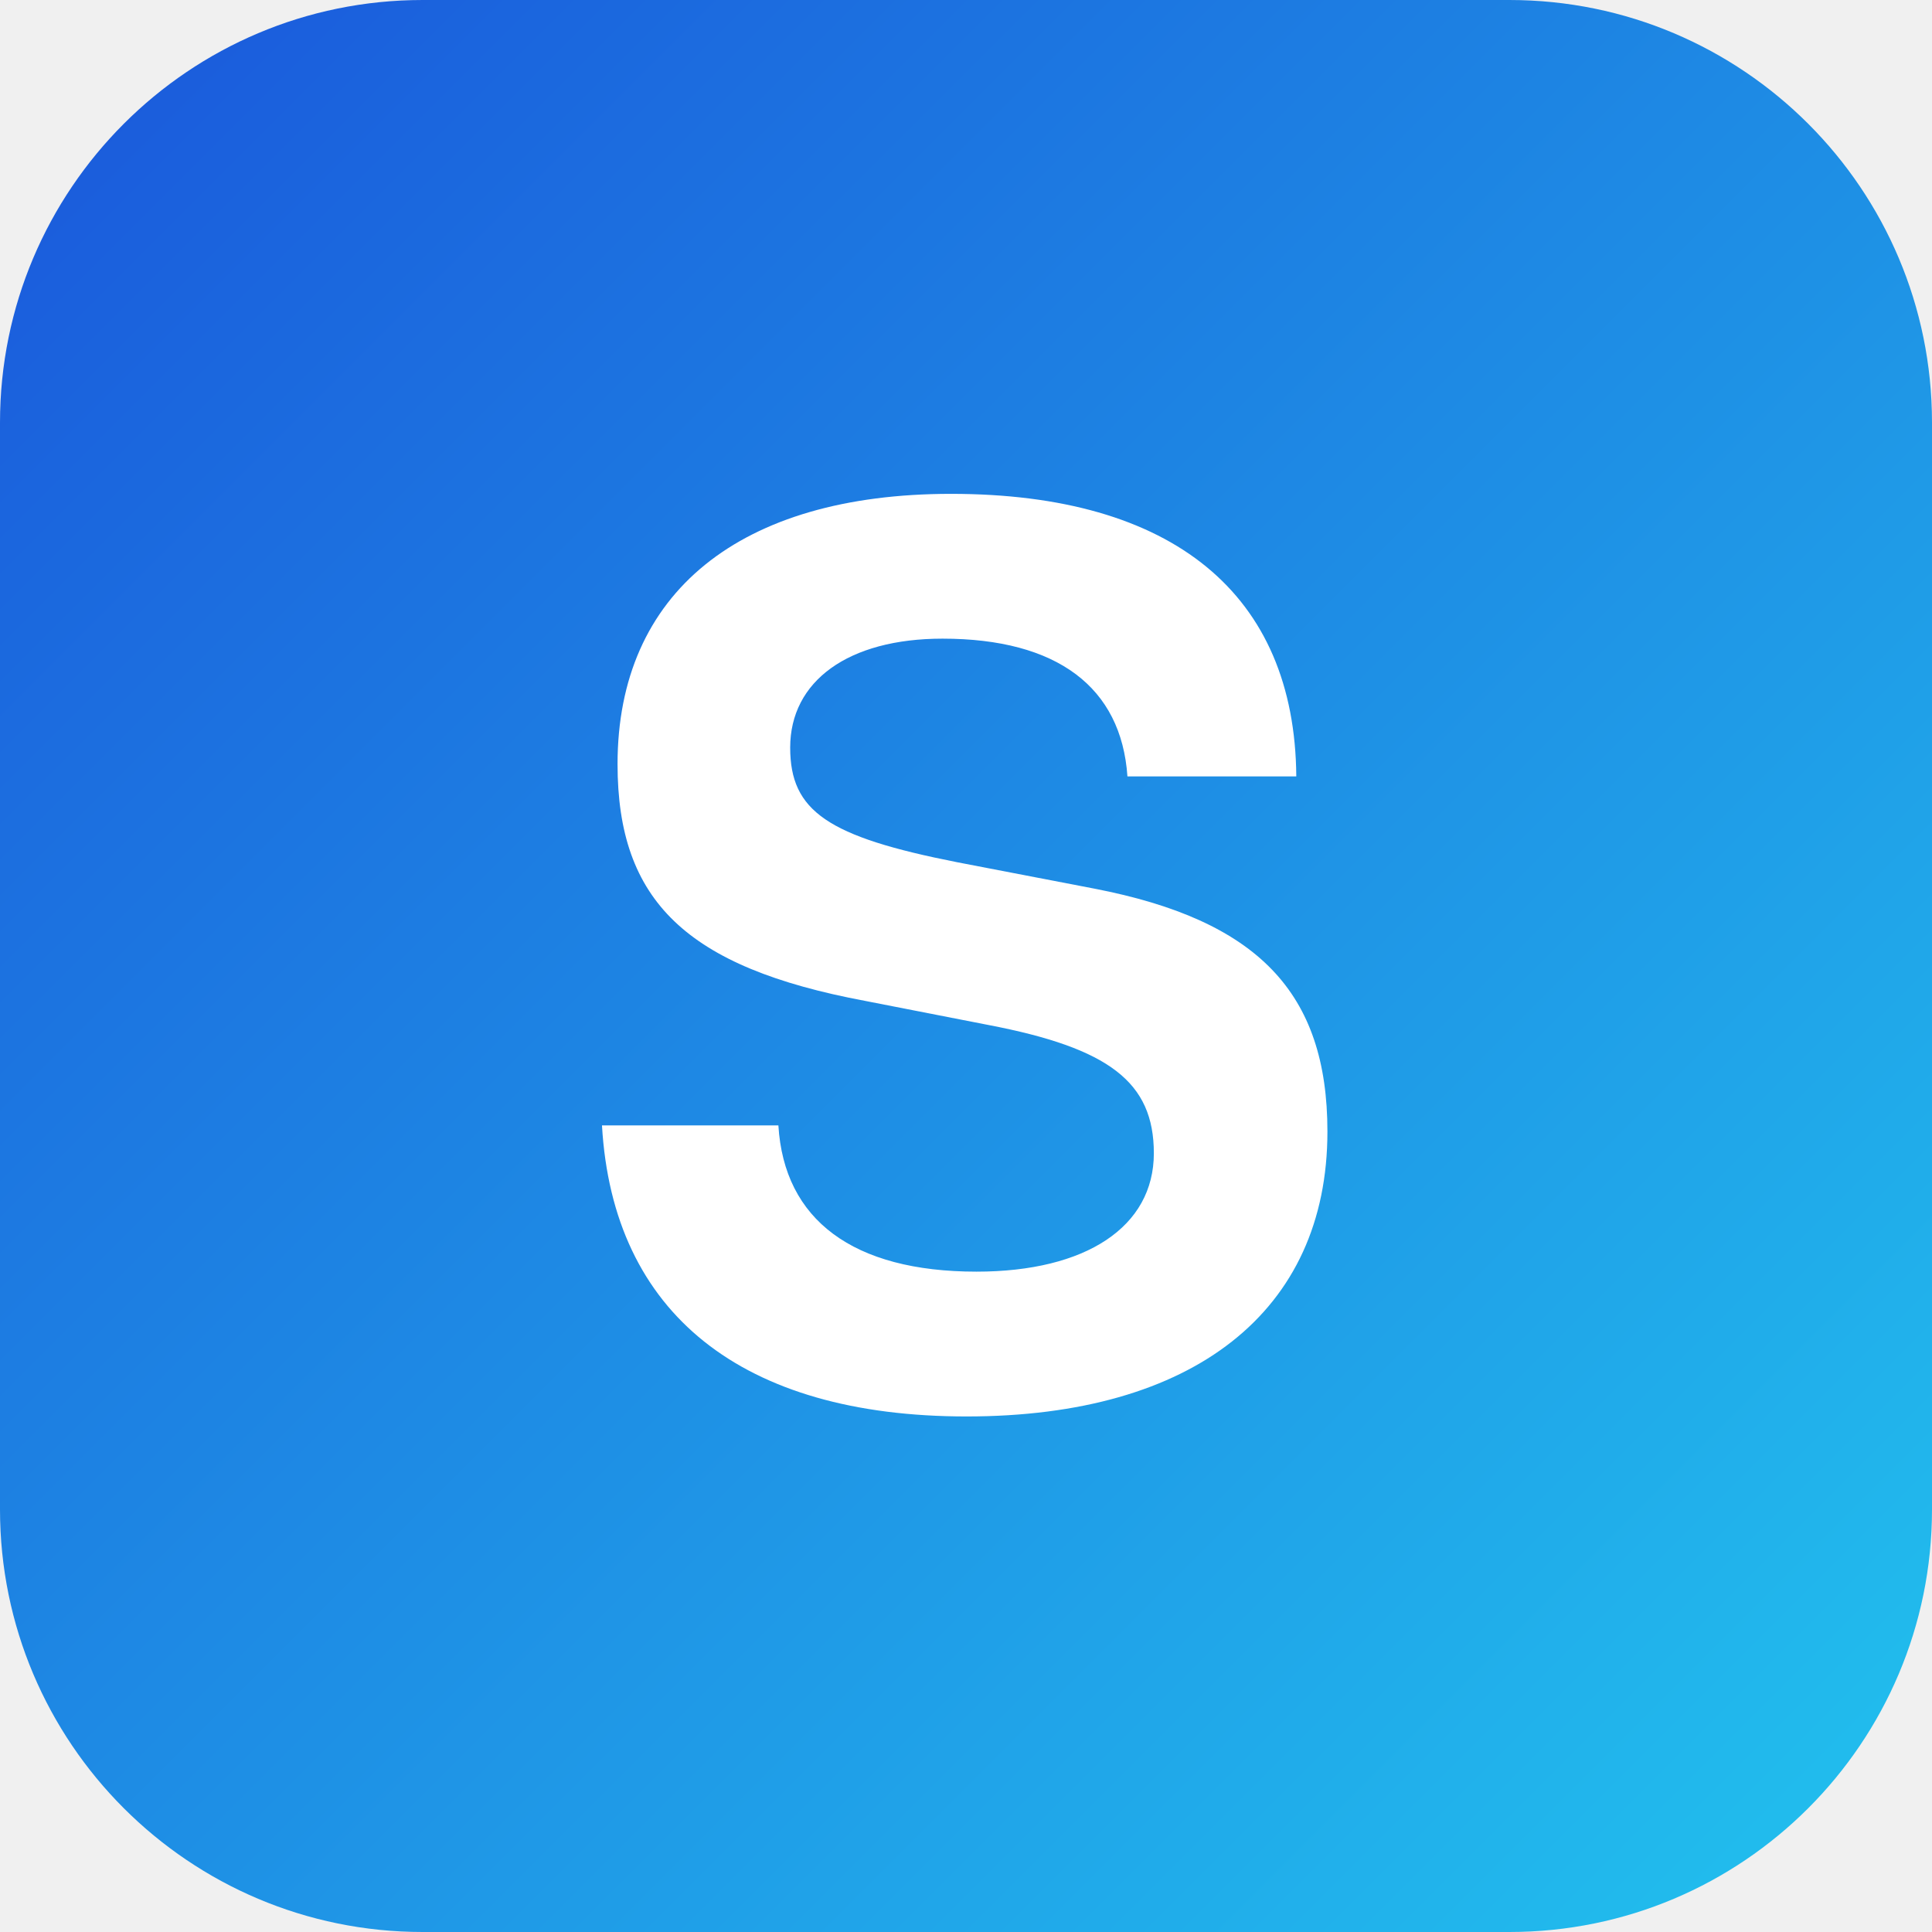
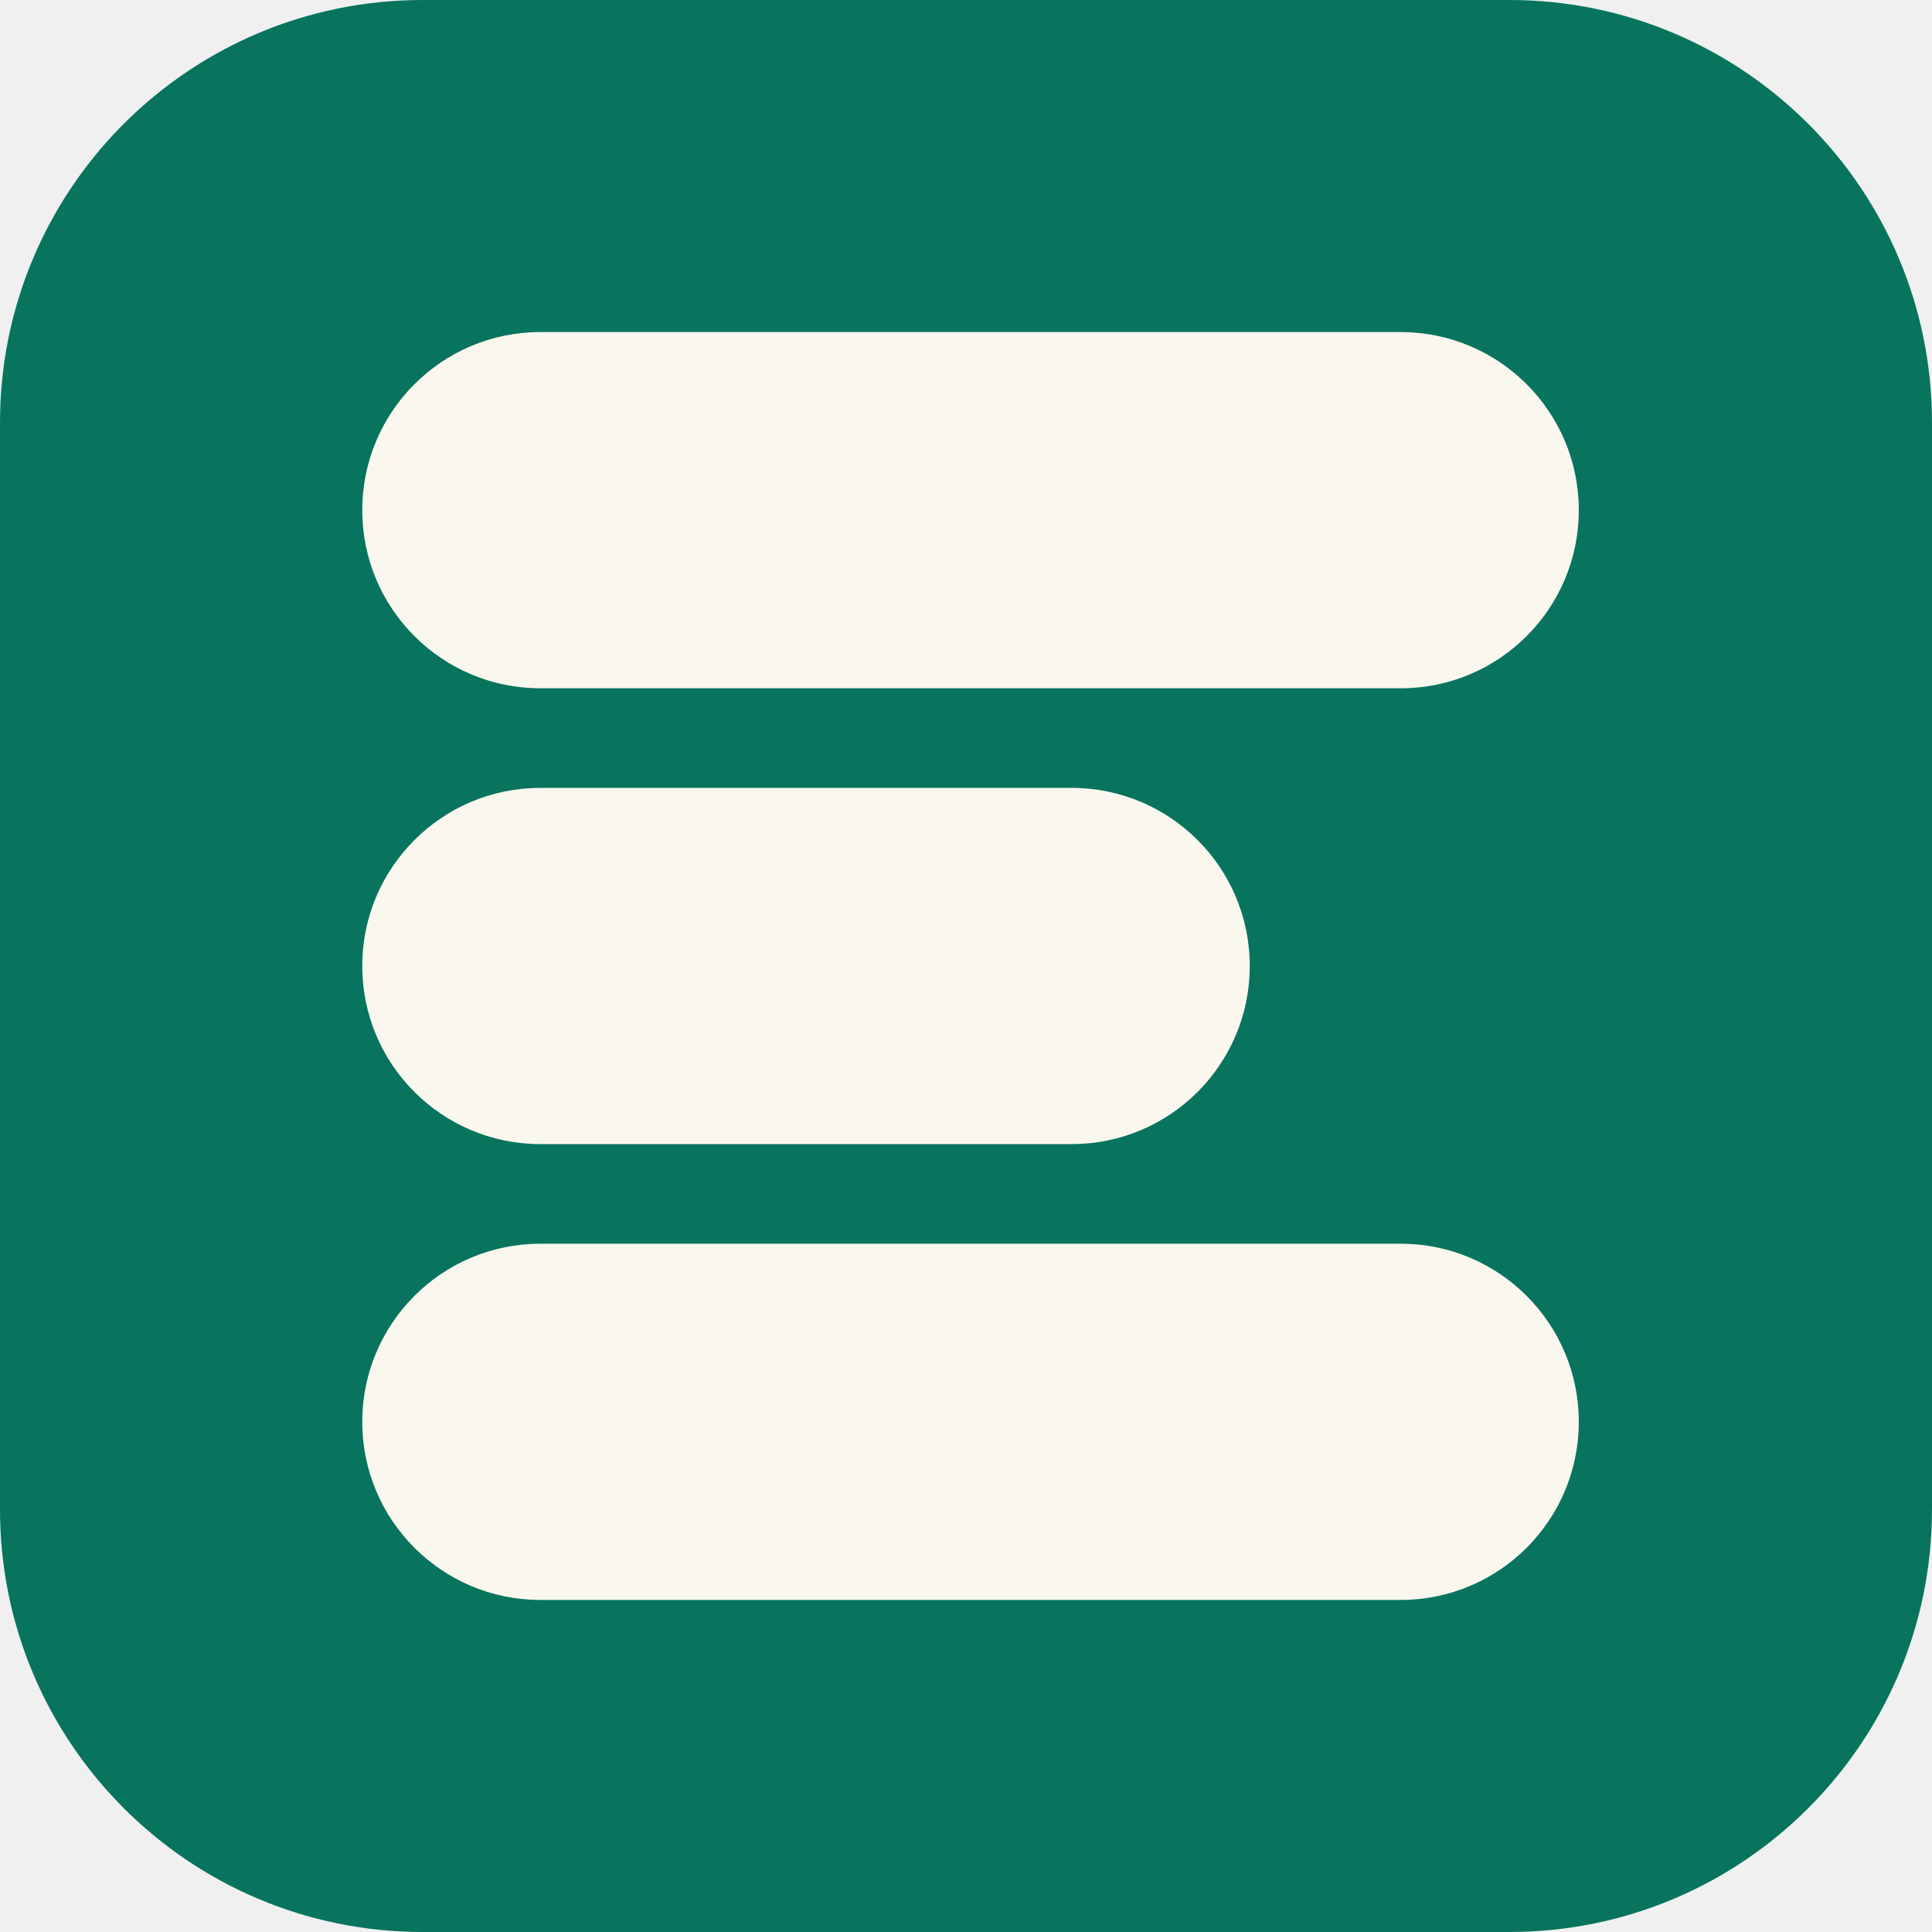
<svg xmlns="http://www.w3.org/2000/svg" viewBox="0 0 64 64">
-   <defs>
-     <linearGradient id="g" x1="0" y1="0" x2="1" y2="1">
-       <stop offset="0" stop-color="#1a56db" />
-       <stop offset="1" stop-color="#22c3ee" />
-     </linearGradient>
-   </defs>
-   <rect width="64" height="64" rx="14" fill="url(#g)" />
-   <text x="32" y="46" text-anchor="middle" font-family="Arial Black,Helvetica,Arial,sans-serif" font-weight="900" font-size="40" fill="#fff">S</text>
+   <rect width="64" height="64" rx="14" fill="#08745E" />
+   <g fill="#FAF7EF">
+     <rect x="12" y="11" width="40.3" height="11.8" rx="5.9" />
+     <rect x="12" y="26.1" width="29.4" height="11.8" rx="5.9" />
+     <rect x="12" y="41.2" width="40.3" height="11.8" rx="5.9" />
+   </g>
</svg>
